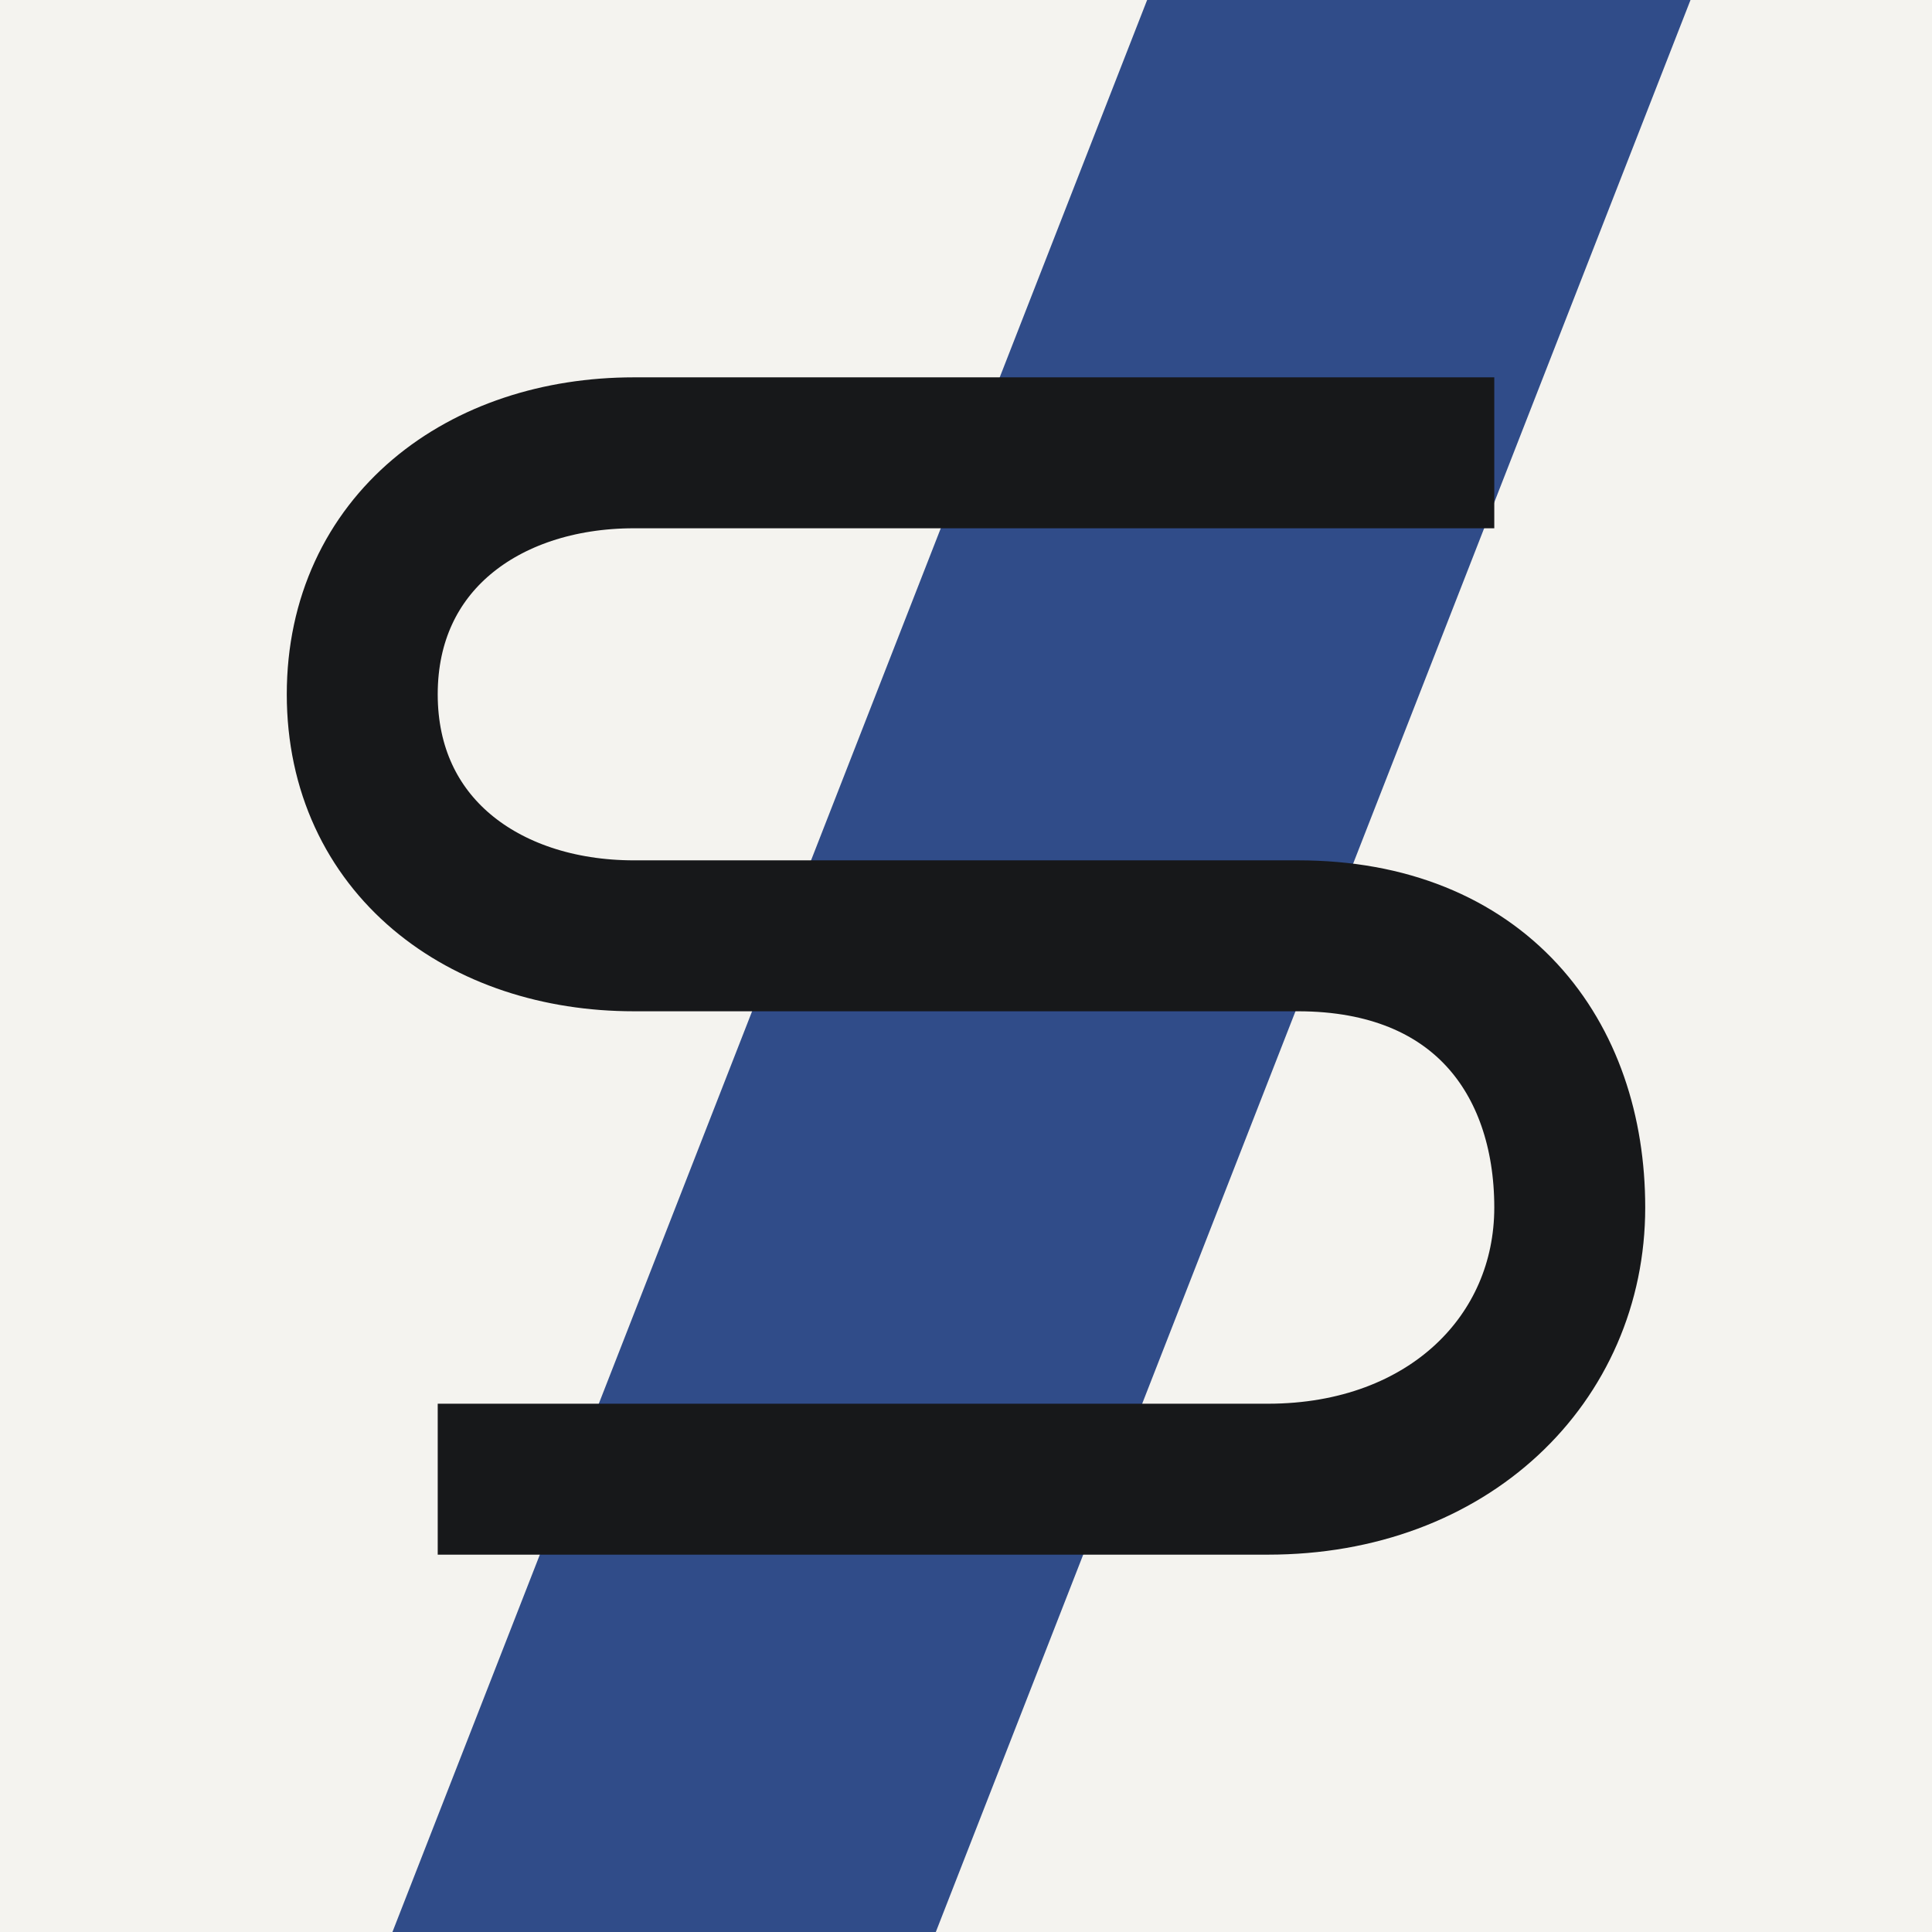
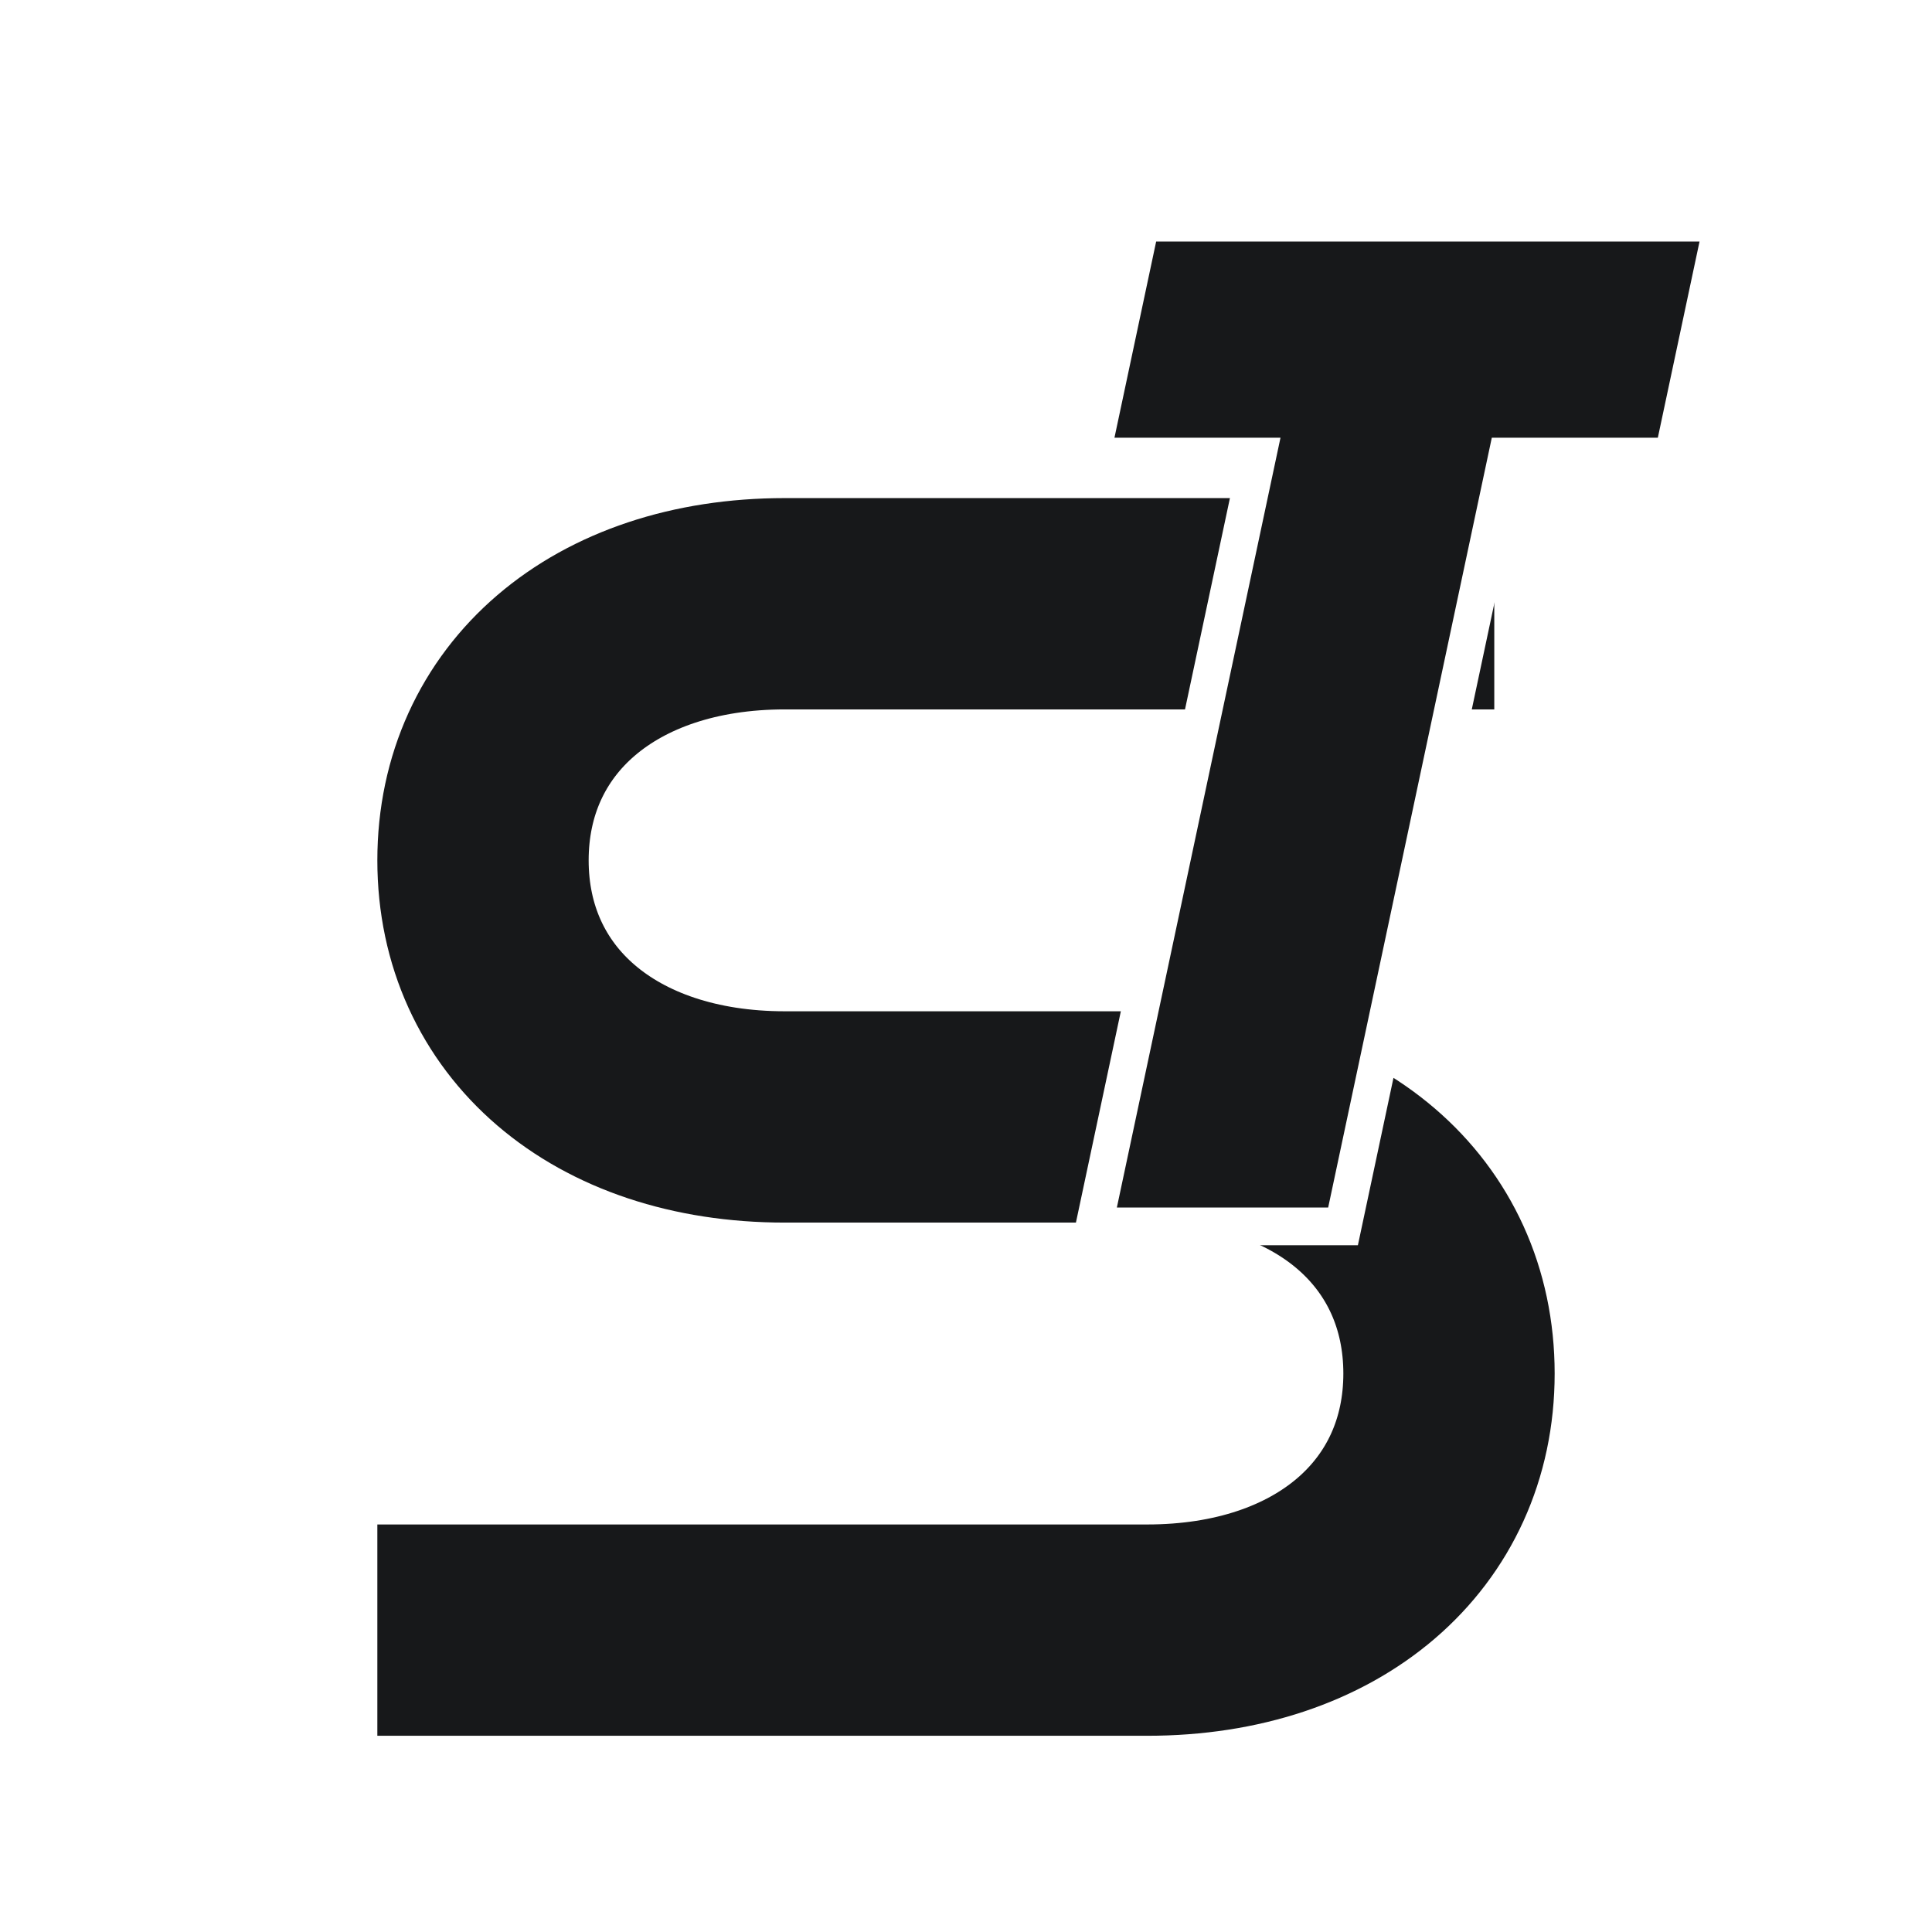
<svg xmlns="http://www.w3.org/2000/svg" viewBox="0 0 64 64">
-   <rect width="64" height="64" fill="#F4F3EF" />
-   <path d="M38 0h18L31 64H13z" fill="#304C89" />
-   <path d="M47 15H21c-5 0-9 3-9 8s4 8 9 8h22c6 0 9 4 9 9s-4 9-10 9H17" fill="none" stroke="#17181A" stroke-width="5" stroke-linecap="square" stroke-linejoin="miter" />
+   <rect width="64" height="64" fill="#ffffff" />
+   <path d="M46 20H26c-6 0-10 3.5-10 8.5s4 8.5 10 8.5h12c6 0 10 3.5 10 8.5s-4 8.5-10 8.5H16" fill="none" stroke="#17181a" stroke-width="7" stroke-linecap="square" stroke-linejoin="miter" />
+   <g transform="skewX(-12)">
+     <path d="M40 8h18v6.5h-5.5V40h-7V14.5H40z" fill="#ffffff" stroke="#ffffff" stroke-width="2.5" stroke-linejoin="miter" />
+     <path d="M40 8h18v6.5h-5.5V40h-7V14.5H40z" fill="#17181a" />
+   </g>
</svg>
